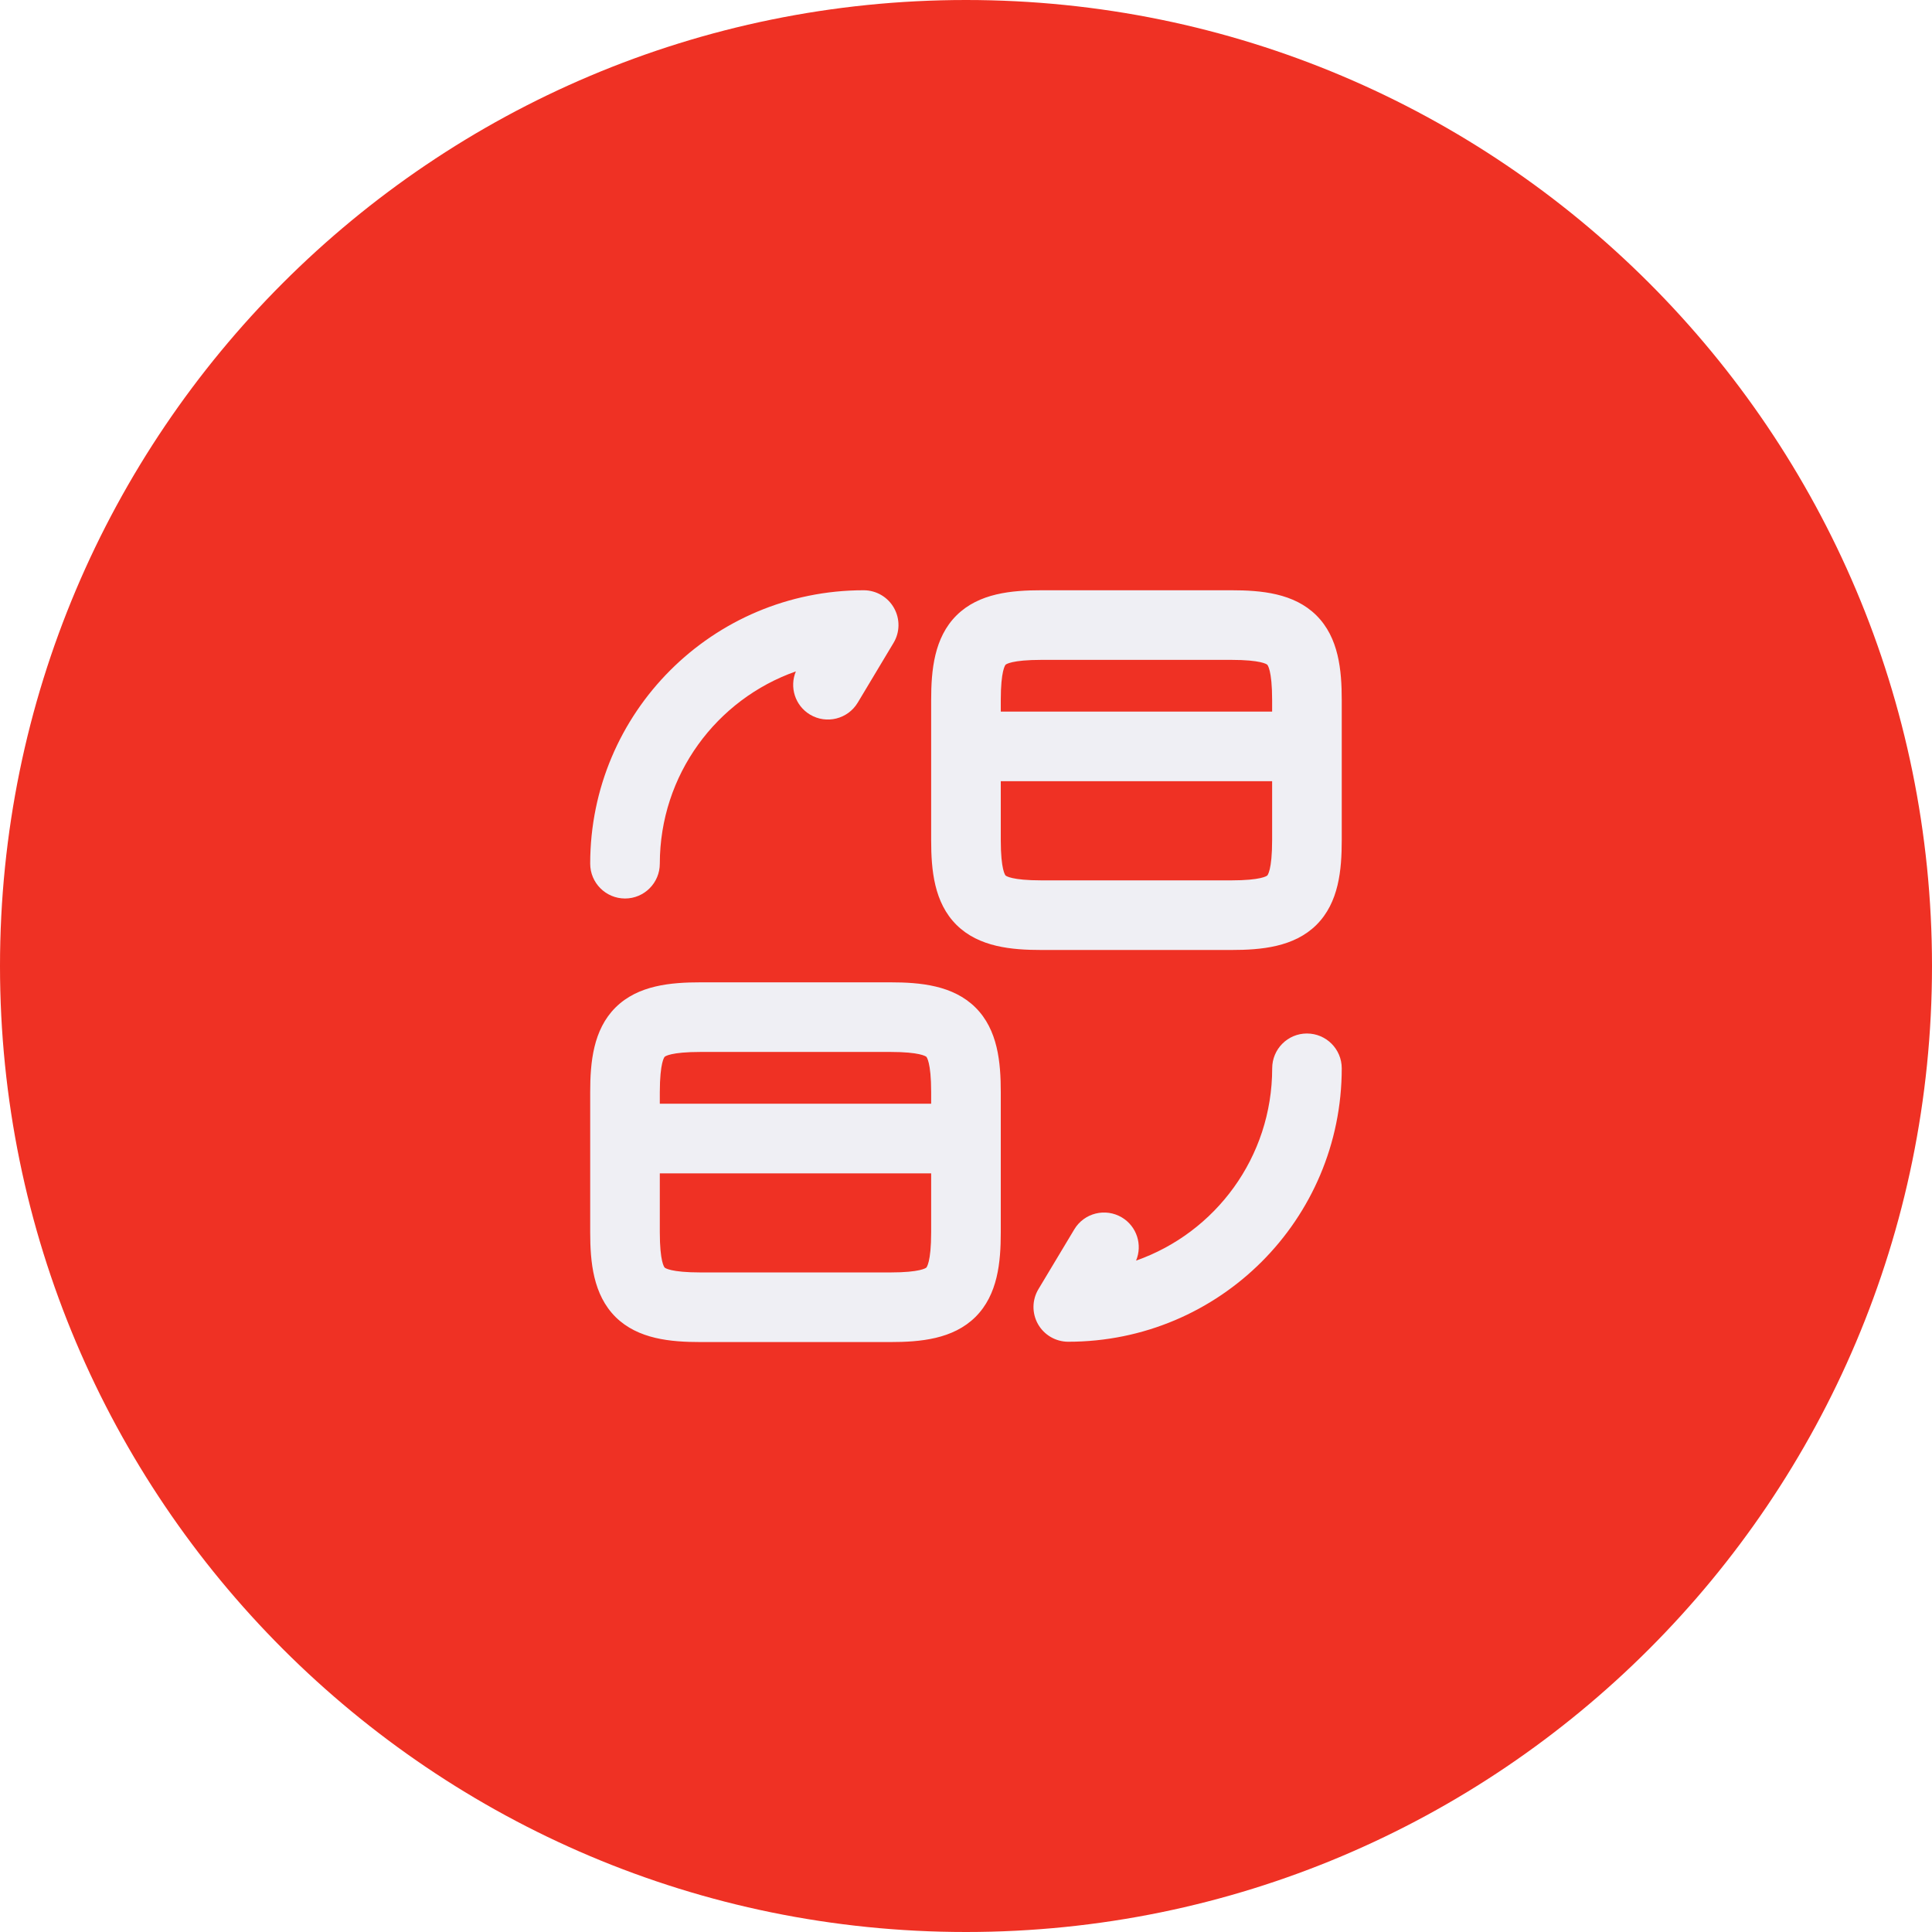
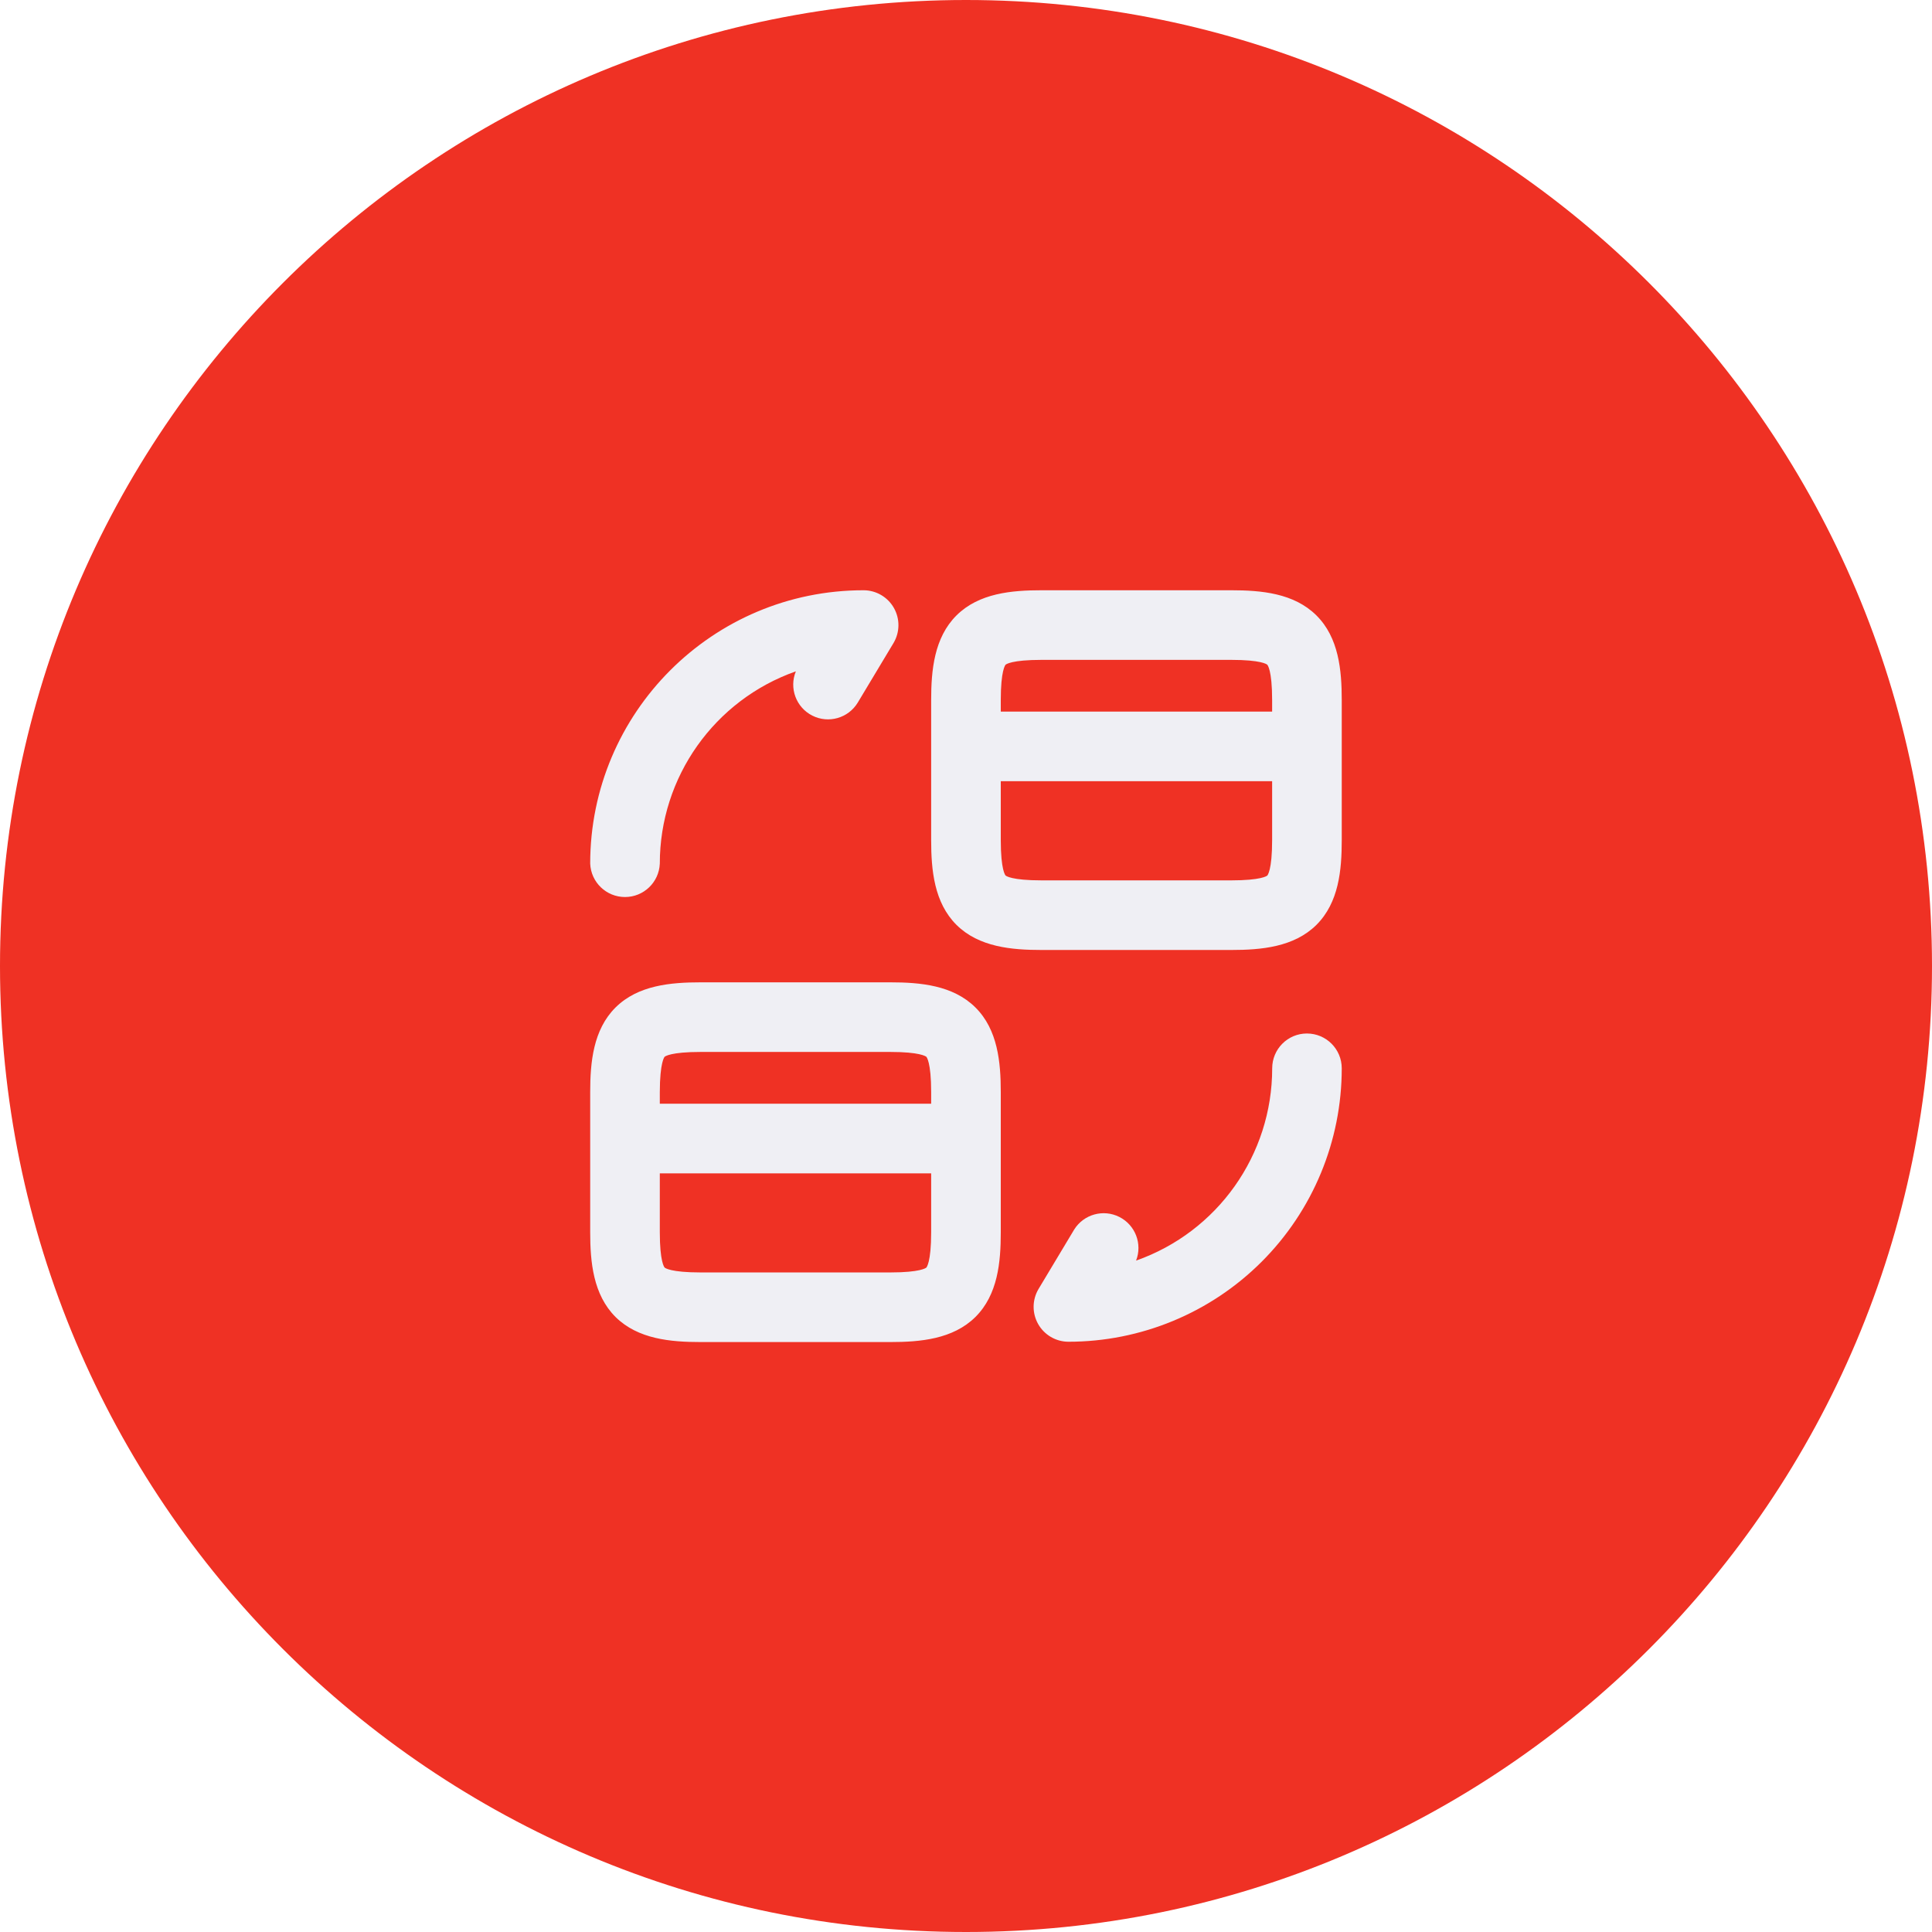
- <svg xmlns="http://www.w3.org/2000/svg" width="31" height="31" viewBox="0 0 31 31" fill="none">
-   <rect width="31" height="31" rx="15.5" fill="#EF3124" />
-   <path d="M14.285 15.762C14.766 15.762 15.291 15.809 15.651 16.165C16.012 16.523 16.058 17.047 16.058 17.523V19.773C16.058 20.25 16.012 20.773 15.651 21.132C15.291 21.488 14.766 21.534 14.285 21.534H11.244C10.762 21.534 10.237 21.488 9.877 21.132C9.517 20.773 9.47 20.25 9.47 19.773V17.523C9.47 17.047 9.517 16.523 9.877 16.165C10.237 15.808 10.762 15.762 11.244 15.762H14.285ZM20.97 16.583C21.279 16.583 21.529 16.833 21.529 17.142C21.529 19.567 19.567 21.529 17.141 21.529C16.94 21.529 16.754 21.421 16.655 21.246C16.556 21.071 16.559 20.856 16.663 20.684L17.237 19.727C17.395 19.462 17.738 19.377 18.002 19.535C18.243 19.68 18.334 19.976 18.229 20.227C19.502 19.78 20.412 18.569 20.413 17.142C20.413 16.833 20.662 16.583 20.97 16.583ZM10.587 19.773C10.587 20.245 10.658 20.332 10.665 20.339C10.671 20.345 10.758 20.417 11.244 20.417H14.285C14.769 20.417 14.857 20.345 14.864 20.339C14.866 20.336 14.941 20.258 14.941 19.773V18.827H10.587V19.773ZM11.244 16.879C10.761 16.879 10.672 16.95 10.665 16.957C10.661 16.961 10.588 17.042 10.587 17.523V17.71H14.941V17.523C14.941 17.038 14.866 16.96 14.864 16.957C14.854 16.949 14.76 16.879 14.285 16.879H11.244ZM19.755 9.471C20.237 9.471 20.762 9.517 21.122 9.874C21.482 10.232 21.529 10.755 21.529 11.232V13.481C21.529 13.959 21.483 14.482 21.122 14.841C20.762 15.197 20.237 15.243 19.755 15.243H16.714C16.233 15.243 15.708 15.197 15.348 14.841C14.987 14.482 14.941 13.959 14.941 13.481V11.232C14.941 10.755 14.988 10.232 15.348 9.874C15.708 9.517 16.233 9.471 16.714 9.471H19.755ZM13.858 9.471C14.059 9.471 14.245 9.579 14.344 9.754C14.443 9.929 14.441 10.144 14.337 10.316L13.763 11.274C13.604 11.539 13.261 11.624 12.997 11.466C12.756 11.321 12.665 11.024 12.77 10.773C11.498 11.22 10.588 12.432 10.587 13.858C10.587 14.167 10.337 14.417 10.029 14.417C9.721 14.417 9.47 14.167 9.47 13.858C9.47 11.433 11.433 9.471 13.858 9.471ZM16.058 13.481C16.058 13.958 16.13 14.043 16.135 14.048C16.141 14.054 16.229 14.126 16.714 14.126H19.755C20.236 14.126 20.326 14.055 20.334 14.048C20.337 14.045 20.412 13.967 20.412 13.481V12.535H16.058V13.481ZM16.714 10.588C16.232 10.588 16.142 10.659 16.135 10.666C16.13 10.672 16.058 10.757 16.058 11.232V11.418H20.412V11.232C20.412 10.747 20.337 10.669 20.334 10.666C20.326 10.658 20.233 10.588 19.755 10.588H16.714Z" fill="#EFEFF4" />
+ <svg xmlns="http://www.w3.org/2000/svg" width="31" height="31" fill="none">
+   <rect width="31" height="31" fill="#EF3124" rx="15.5" />
+   <path fill="#EFEFF4" d="M14.285 15.762c.481 0 1.006.046 1.366.403s.407.882.407 1.358v2.25c0 .477-.046 1-.407 1.359-.36.356-.885.402-1.366.402h-3.041c-.482 0-1.007-.046-1.367-.402-.36-.359-.407-.883-.407-1.36v-2.249c0-.476.047-1 .407-1.358.36-.357.885-.403 1.367-.403zm6.685.821c.309 0 .559.25.559.559a4.385 4.385 0 0 1-4.388 4.387.56.56 0 0 1-.478-.845l.574-.957a.558.558 0 0 1 .992.5 3.27 3.27 0 0 0 2.184-3.085c0-.309.249-.559.557-.559m-10.383 3.19c0 .472.071.56.078.566.006.006.093.078.579.078h3.04c.485 0 .573-.072.58-.078.002-.003.077-.081.077-.566v-.946h-4.354zm.657-2.894c-.483 0-.572.071-.58.078-.003.004-.076.085-.077.566v.187h4.354v-.187c0-.485-.075-.563-.077-.566-.01-.008-.104-.078-.58-.078zm8.511-7.408c.482 0 1.007.046 1.367.403s.407.881.407 1.358v2.25c0 .477-.046 1-.407 1.359-.36.356-.885.402-1.367.402h-3.04c-.482 0-1.007-.046-1.367-.402-.36-.358-.407-.882-.407-1.36v-2.249c0-.476.047-1 .407-1.358.36-.357.885-.403 1.366-.403zm-5.897 0a.56.56 0 0 1 .48.845l-.575.958a.558.558 0 0 1-.993-.502 3.27 3.27 0 0 0-2.183 3.086.559.559 0 0 1-1.117 0 4.386 4.386 0 0 1 4.388-4.387m2.2 4.01c0 .477.072.562.077.567.006.006.094.078.58.078h3.04c.48 0 .572-.07.58-.078.002-.003.077-.081.077-.567v-.946h-4.354zm.656-2.893c-.482 0-.572.071-.579.078-.005.006-.077.09-.077.566v.186h4.354v-.186c0-.485-.075-.563-.078-.566-.008-.008-.1-.078-.579-.078z" />
</svg>
